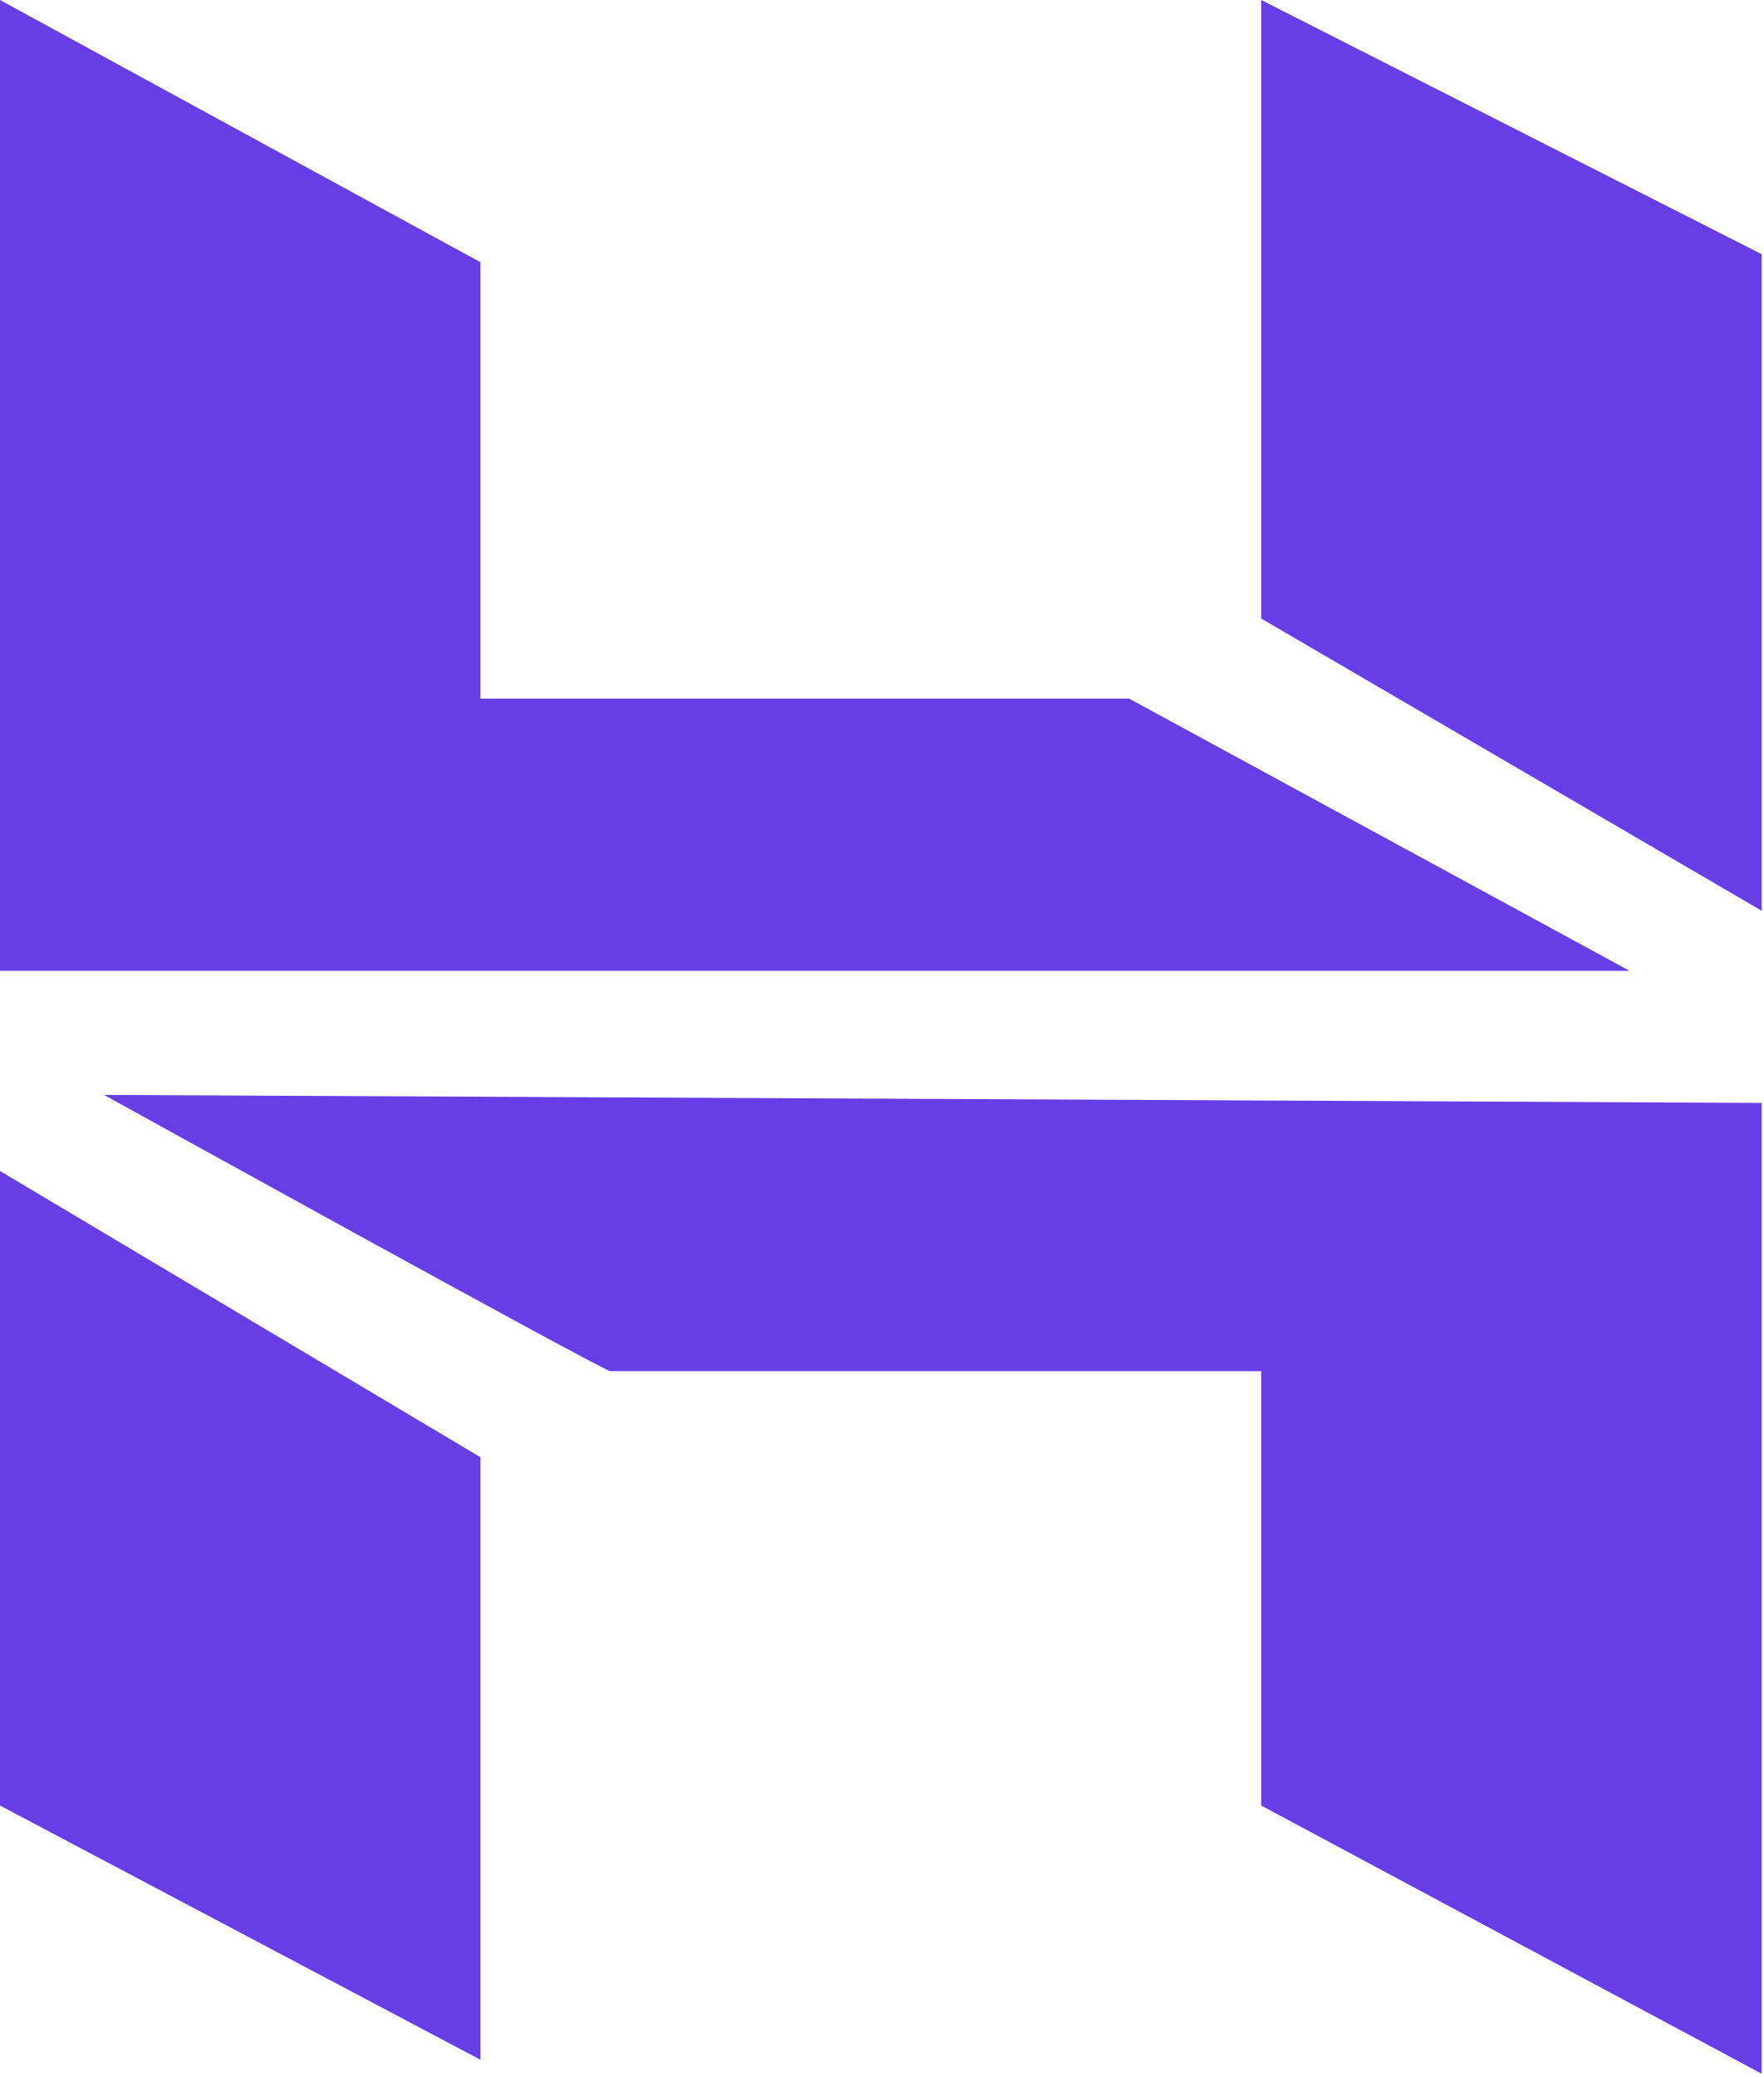
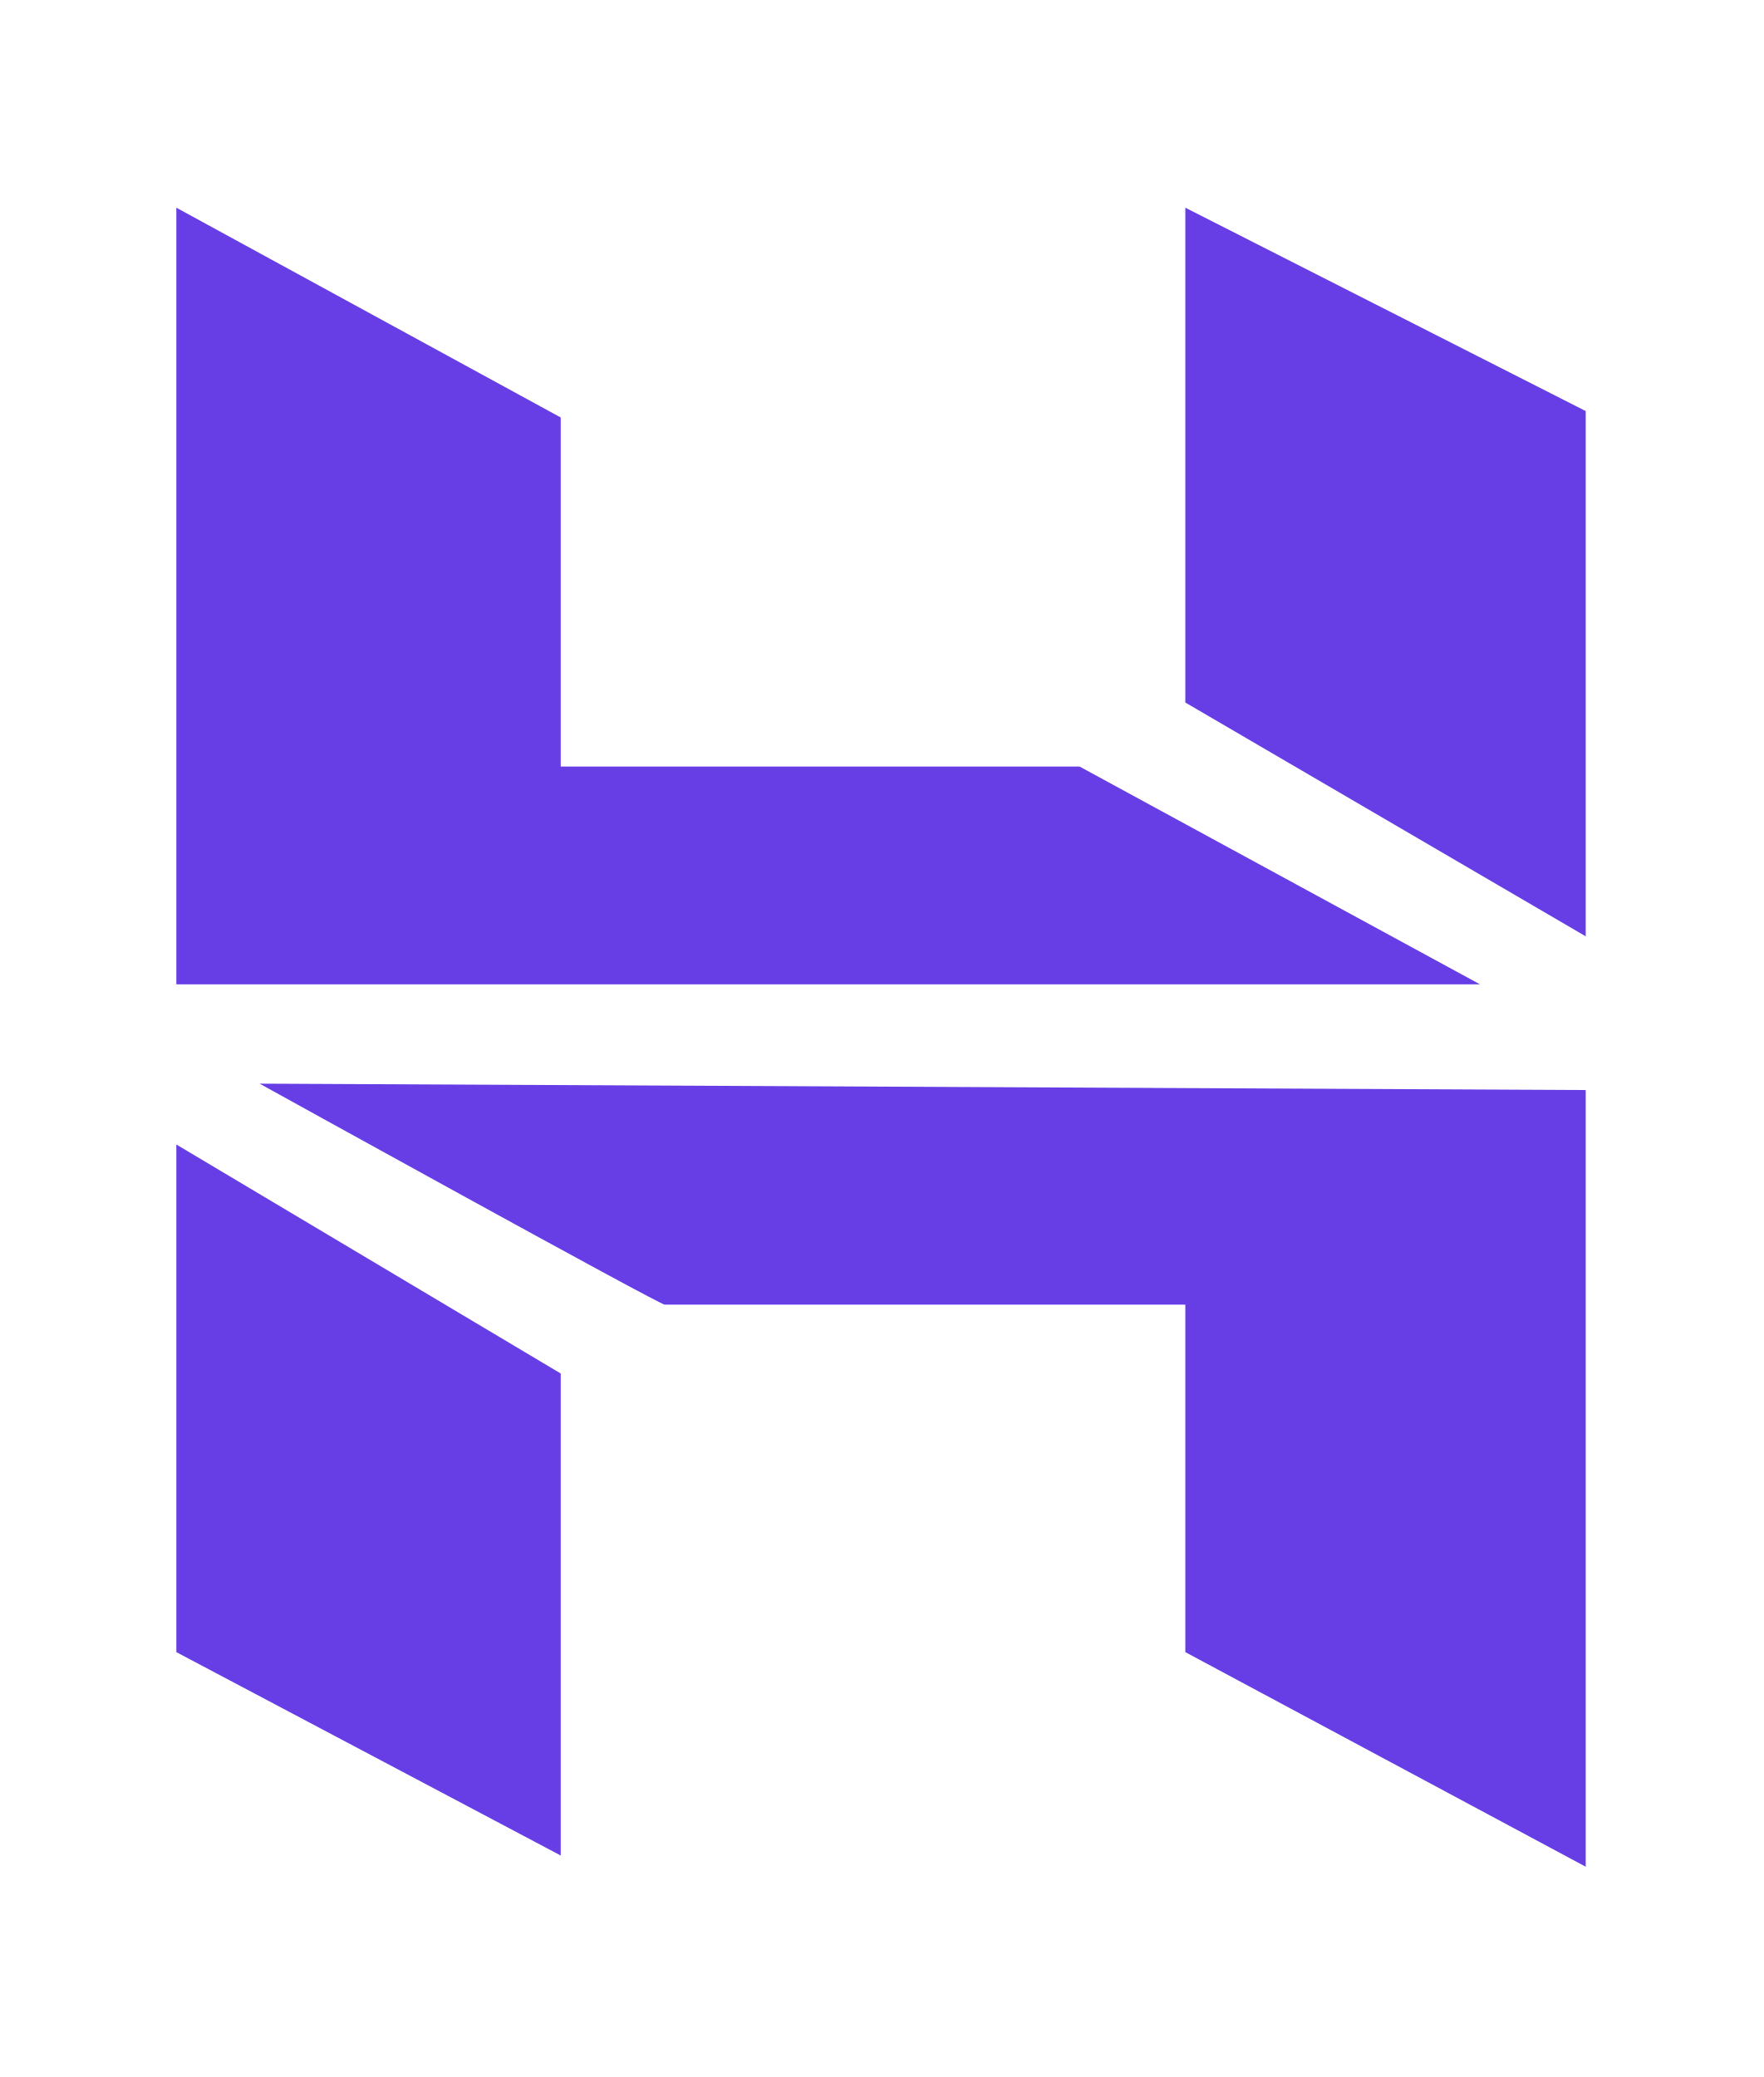
<svg xmlns="http://www.w3.org/2000/svg" width="281" height="331" viewBox="0 0 281 331" fill="none">
-   <path d="M200.97 0V98.571L280.72 145.145V40.513L200.97 0Z" fill="#673DE6" />
-   <path d="M97.295 218.515H200.97V287.738L280.72 330.484V175.769L16.588 174.493C16.588 174.493 97.295 219.153 97.295 218.515Z" fill="#673DE6" />
-   <path d="M179.916 111.331H76.56V41.789L0 0V154.715H259.666L179.916 111.331Z" fill="#673DE6" />
-   <path d="M0 287.738L76.56 328.251V232.232L0 186.615V287.738Z" fill="#673DE6" />
+   <g transform="translate(28.1, 33.1) scale(0.8)">
+     <path d="M200.97 0V98.571L280.72 145.145V40.513L200.97 0Z" fill="#673DE6" />
+     <path d="M97.295 218.515H200.97V287.738L280.72 330.484V175.769L16.588 174.493C16.588 174.493 97.295 219.153 97.295 218.515Z" fill="#673DE6" />
+     <path d="M179.916 111.331H76.56V41.789L0 0V154.715H259.666L179.916 111.331Z" fill="#673DE6" />
+     <path d="M0 287.738L76.56 328.251V232.232L0 186.615V287.738Z" fill="#673DE6" />
+   </g>
</svg>
